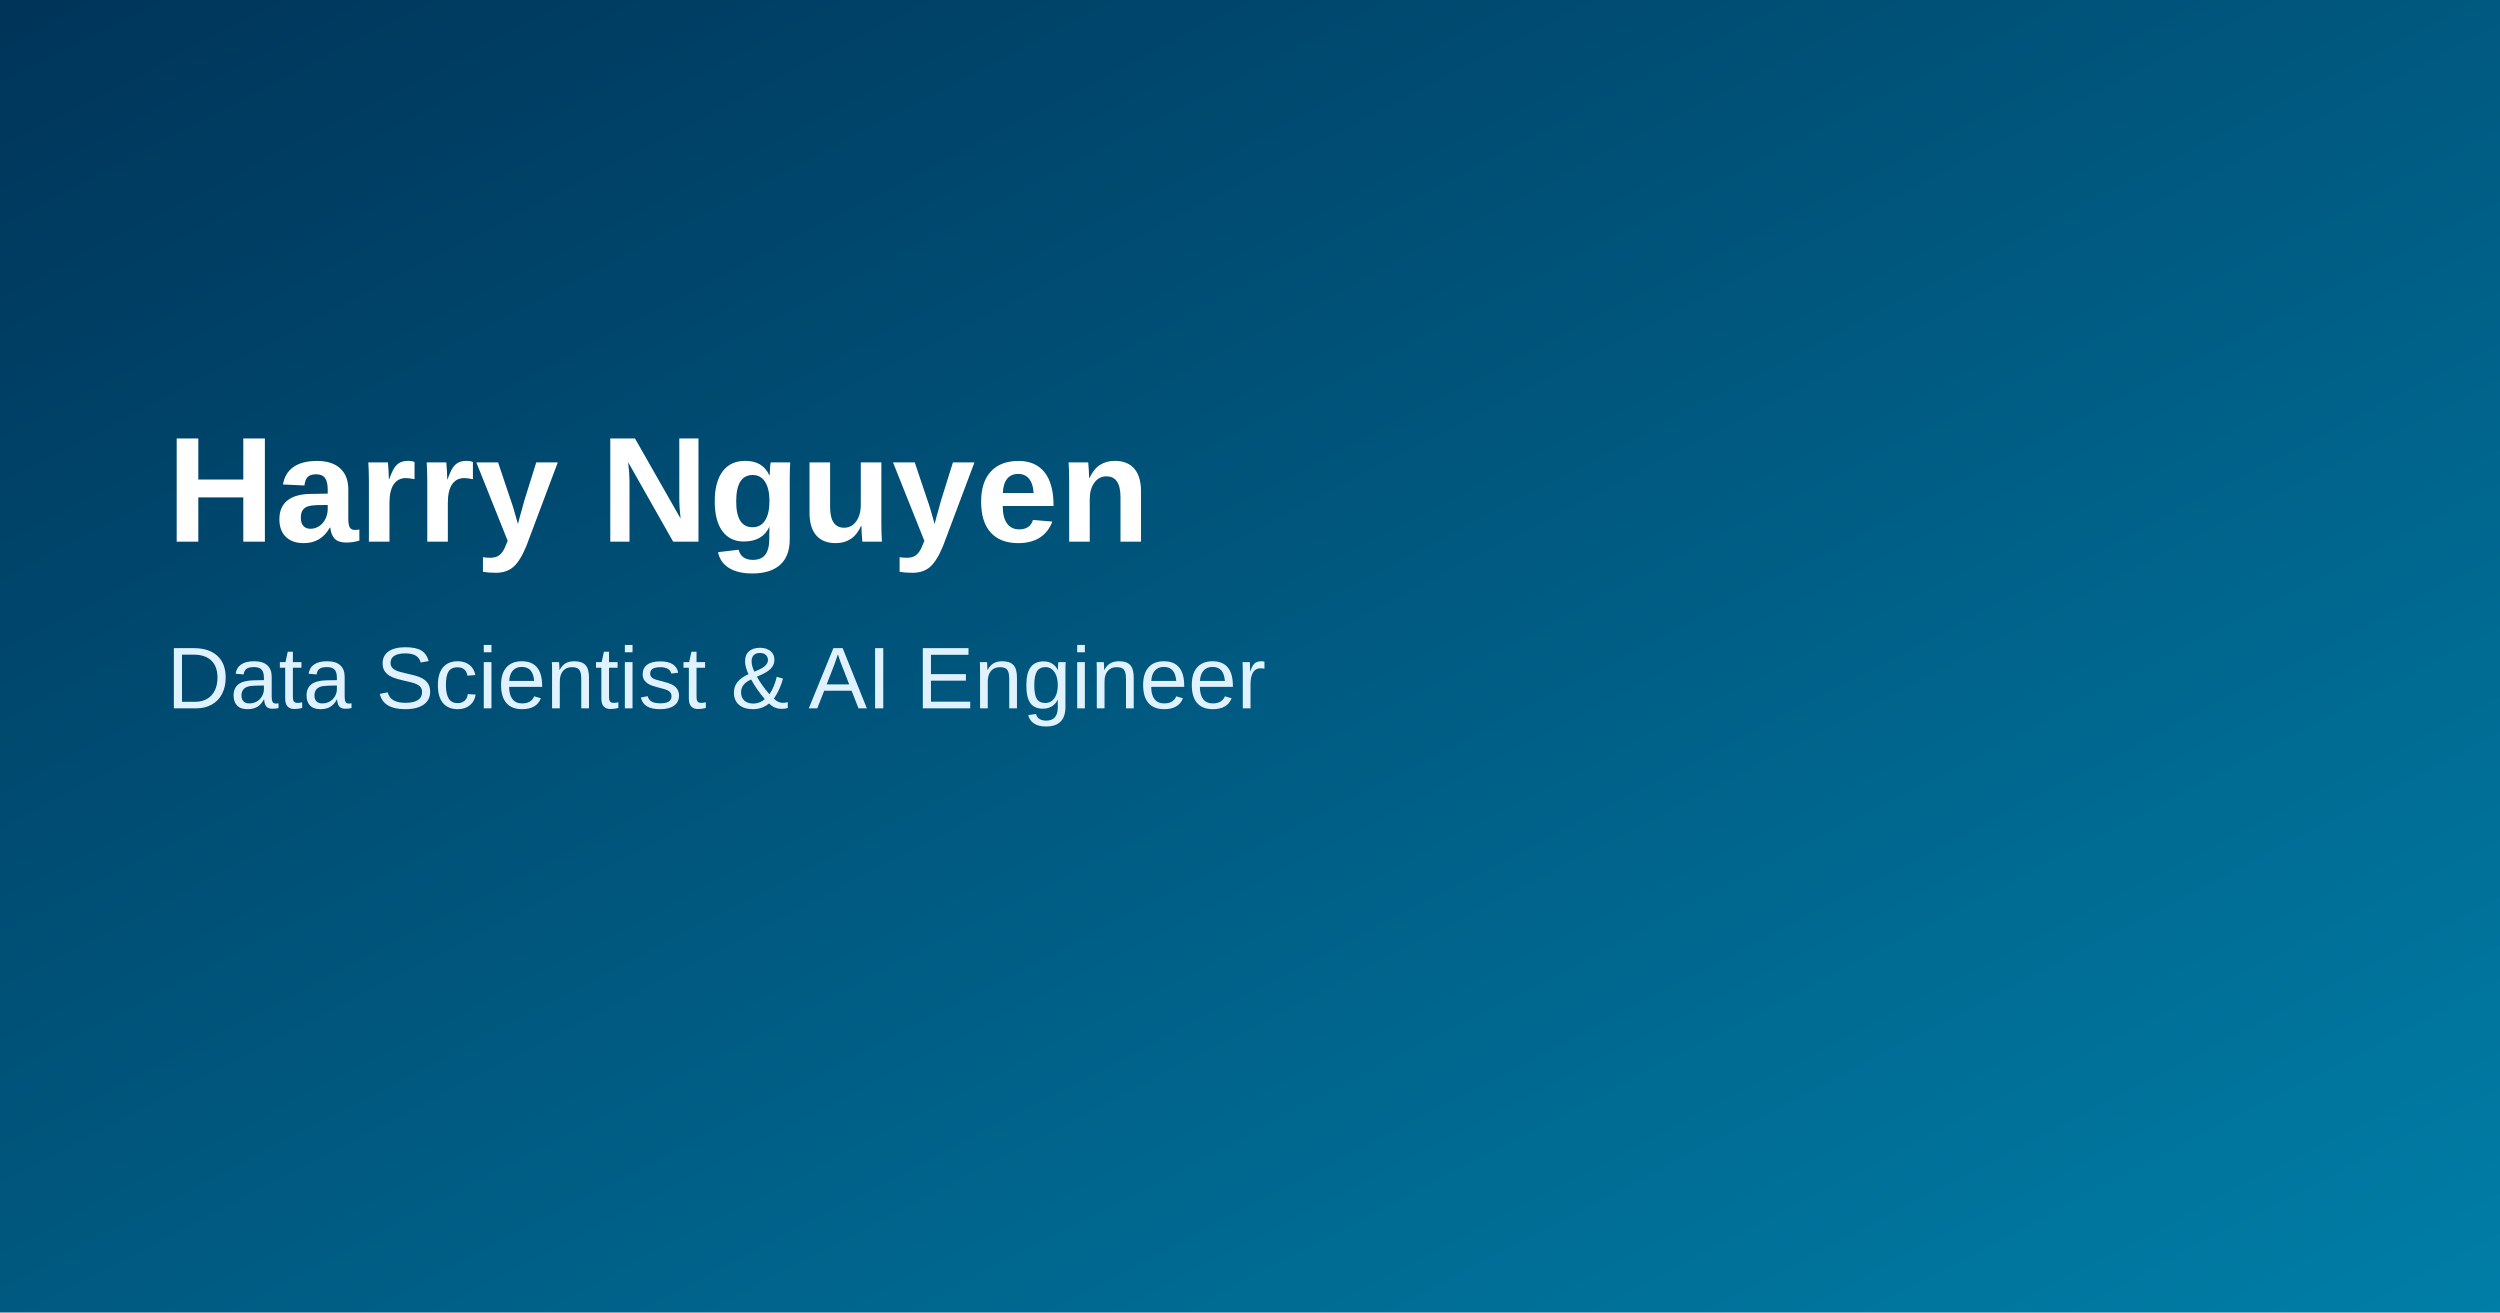
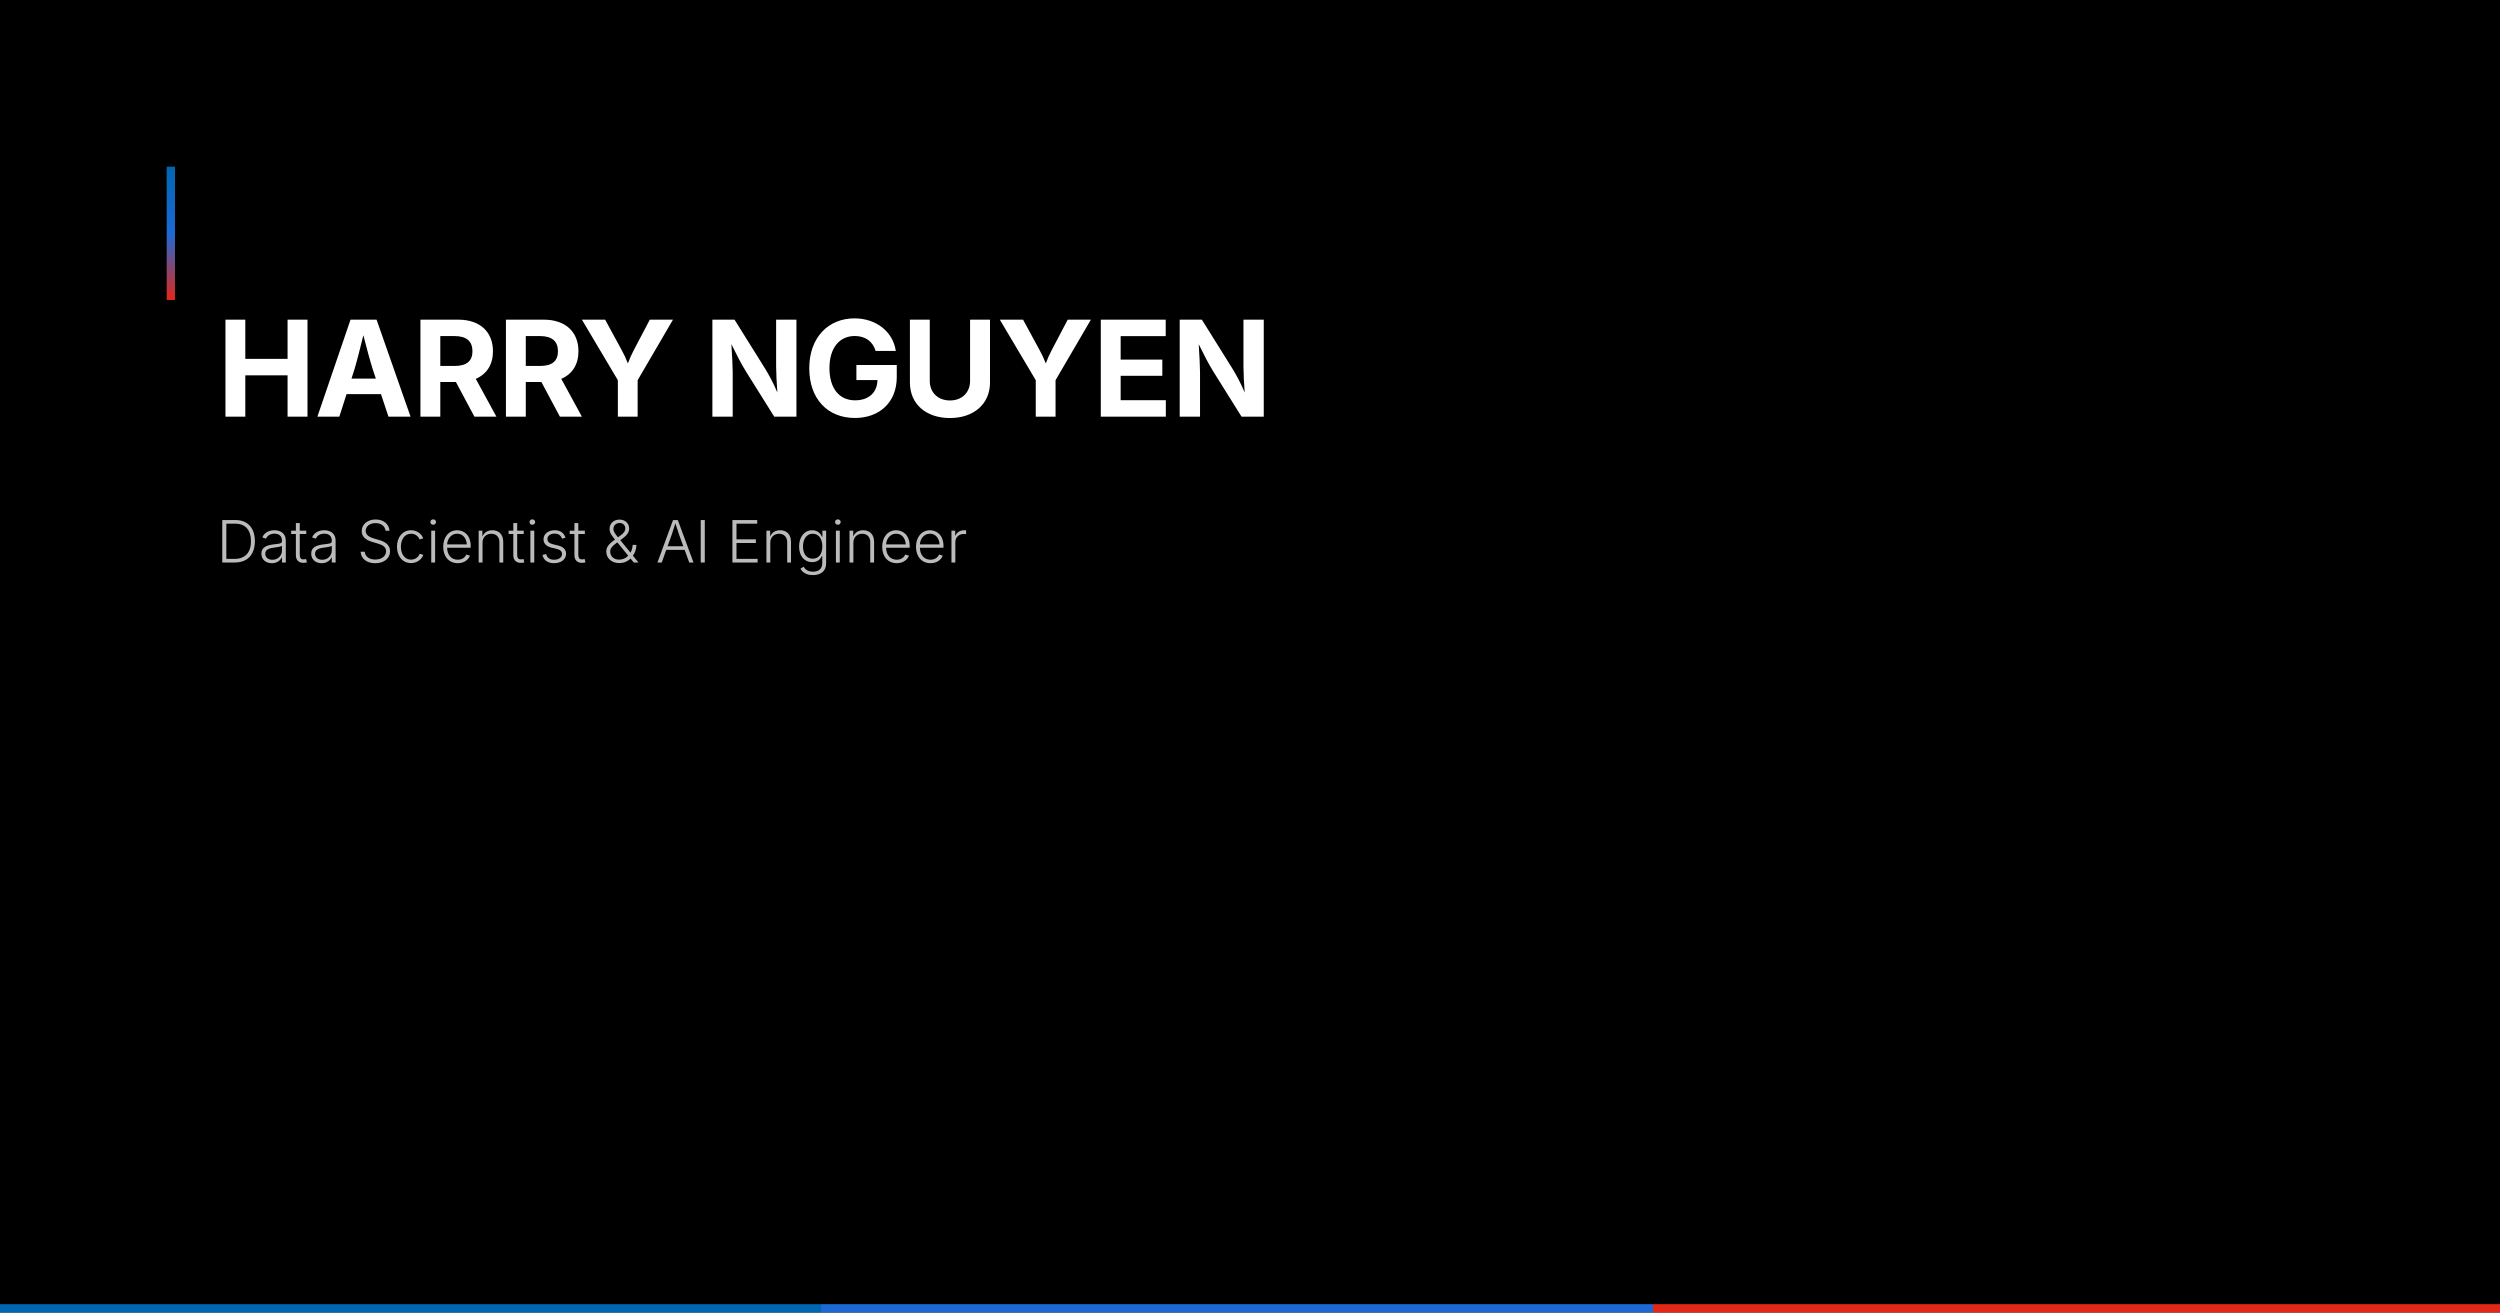
<svg xmlns="http://www.w3.org/2000/svg" viewBox="0 0 1200 630" role="img" aria-label="Portfolio social cover">
+   <rect width="1200" height="630" fill="#000000" />
+   <rect y="626" width="1200" height="4" fill="url(#stripe)" />
  <defs>
-     <linearGradient id="grad" x1="0" y1="0" x2="1" y2="1">
-       <stop offset="0%" stop-color="#003459" />
-       <stop offset="100%" stop-color="#007ea7" />
+     <linearGradient id="stripe" x1="0" y1="0" x2="1" y2="0">
+       <stop offset="0%" stop-color="#0066b1" />
+       <stop offset="33%" stop-color="#0066b1" />
+       <stop offset="33%" stop-color="#1c69d4" />
+       <stop offset="66%" stop-color="#1c69d4" />
+       <stop offset="66%" stop-color="#e22718" />
+       <stop offset="100%" stop-color="#e22718" />
    </linearGradient>
  </defs>
-   <rect width="1200" height="630" fill="url(#grad)" />
-   <text x="80" y="260" font-family="Arial, sans-serif" font-size="72" font-weight="700" fill="#ffffff">Harry Nguyen</text>
-   <text x="80" y="340" font-family="Arial, sans-serif" font-size="42" fill="#e0f2ff">Data Scientist &amp; AI Engineer</text>
+   <rect x="80" y="80" width="4" height="64" fill="url(#vstripe)" />
+   <defs>
+     <linearGradient id="vstripe" x1="0" y1="0" x2="0" y2="1">
+       <stop offset="0%" stop-color="#0066b1" />
+       <stop offset="50%" stop-color="#1c69d4" />
+       <stop offset="100%" stop-color="#e22718" />
+     </linearGradient>
+   </defs>
+   <text x="104" y="200" font-family="Inter, Arial, sans-serif" font-size="64" font-weight="700" fill="#ffffff" letter-spacing="-1">HARRY NGUYEN</text>
+   <text x="104" y="270" font-family="Inter, Arial, sans-serif" font-size="28" font-weight="300" fill="#bbbbbb">Data Scientist &amp; AI Engineer</text>
</svg>
